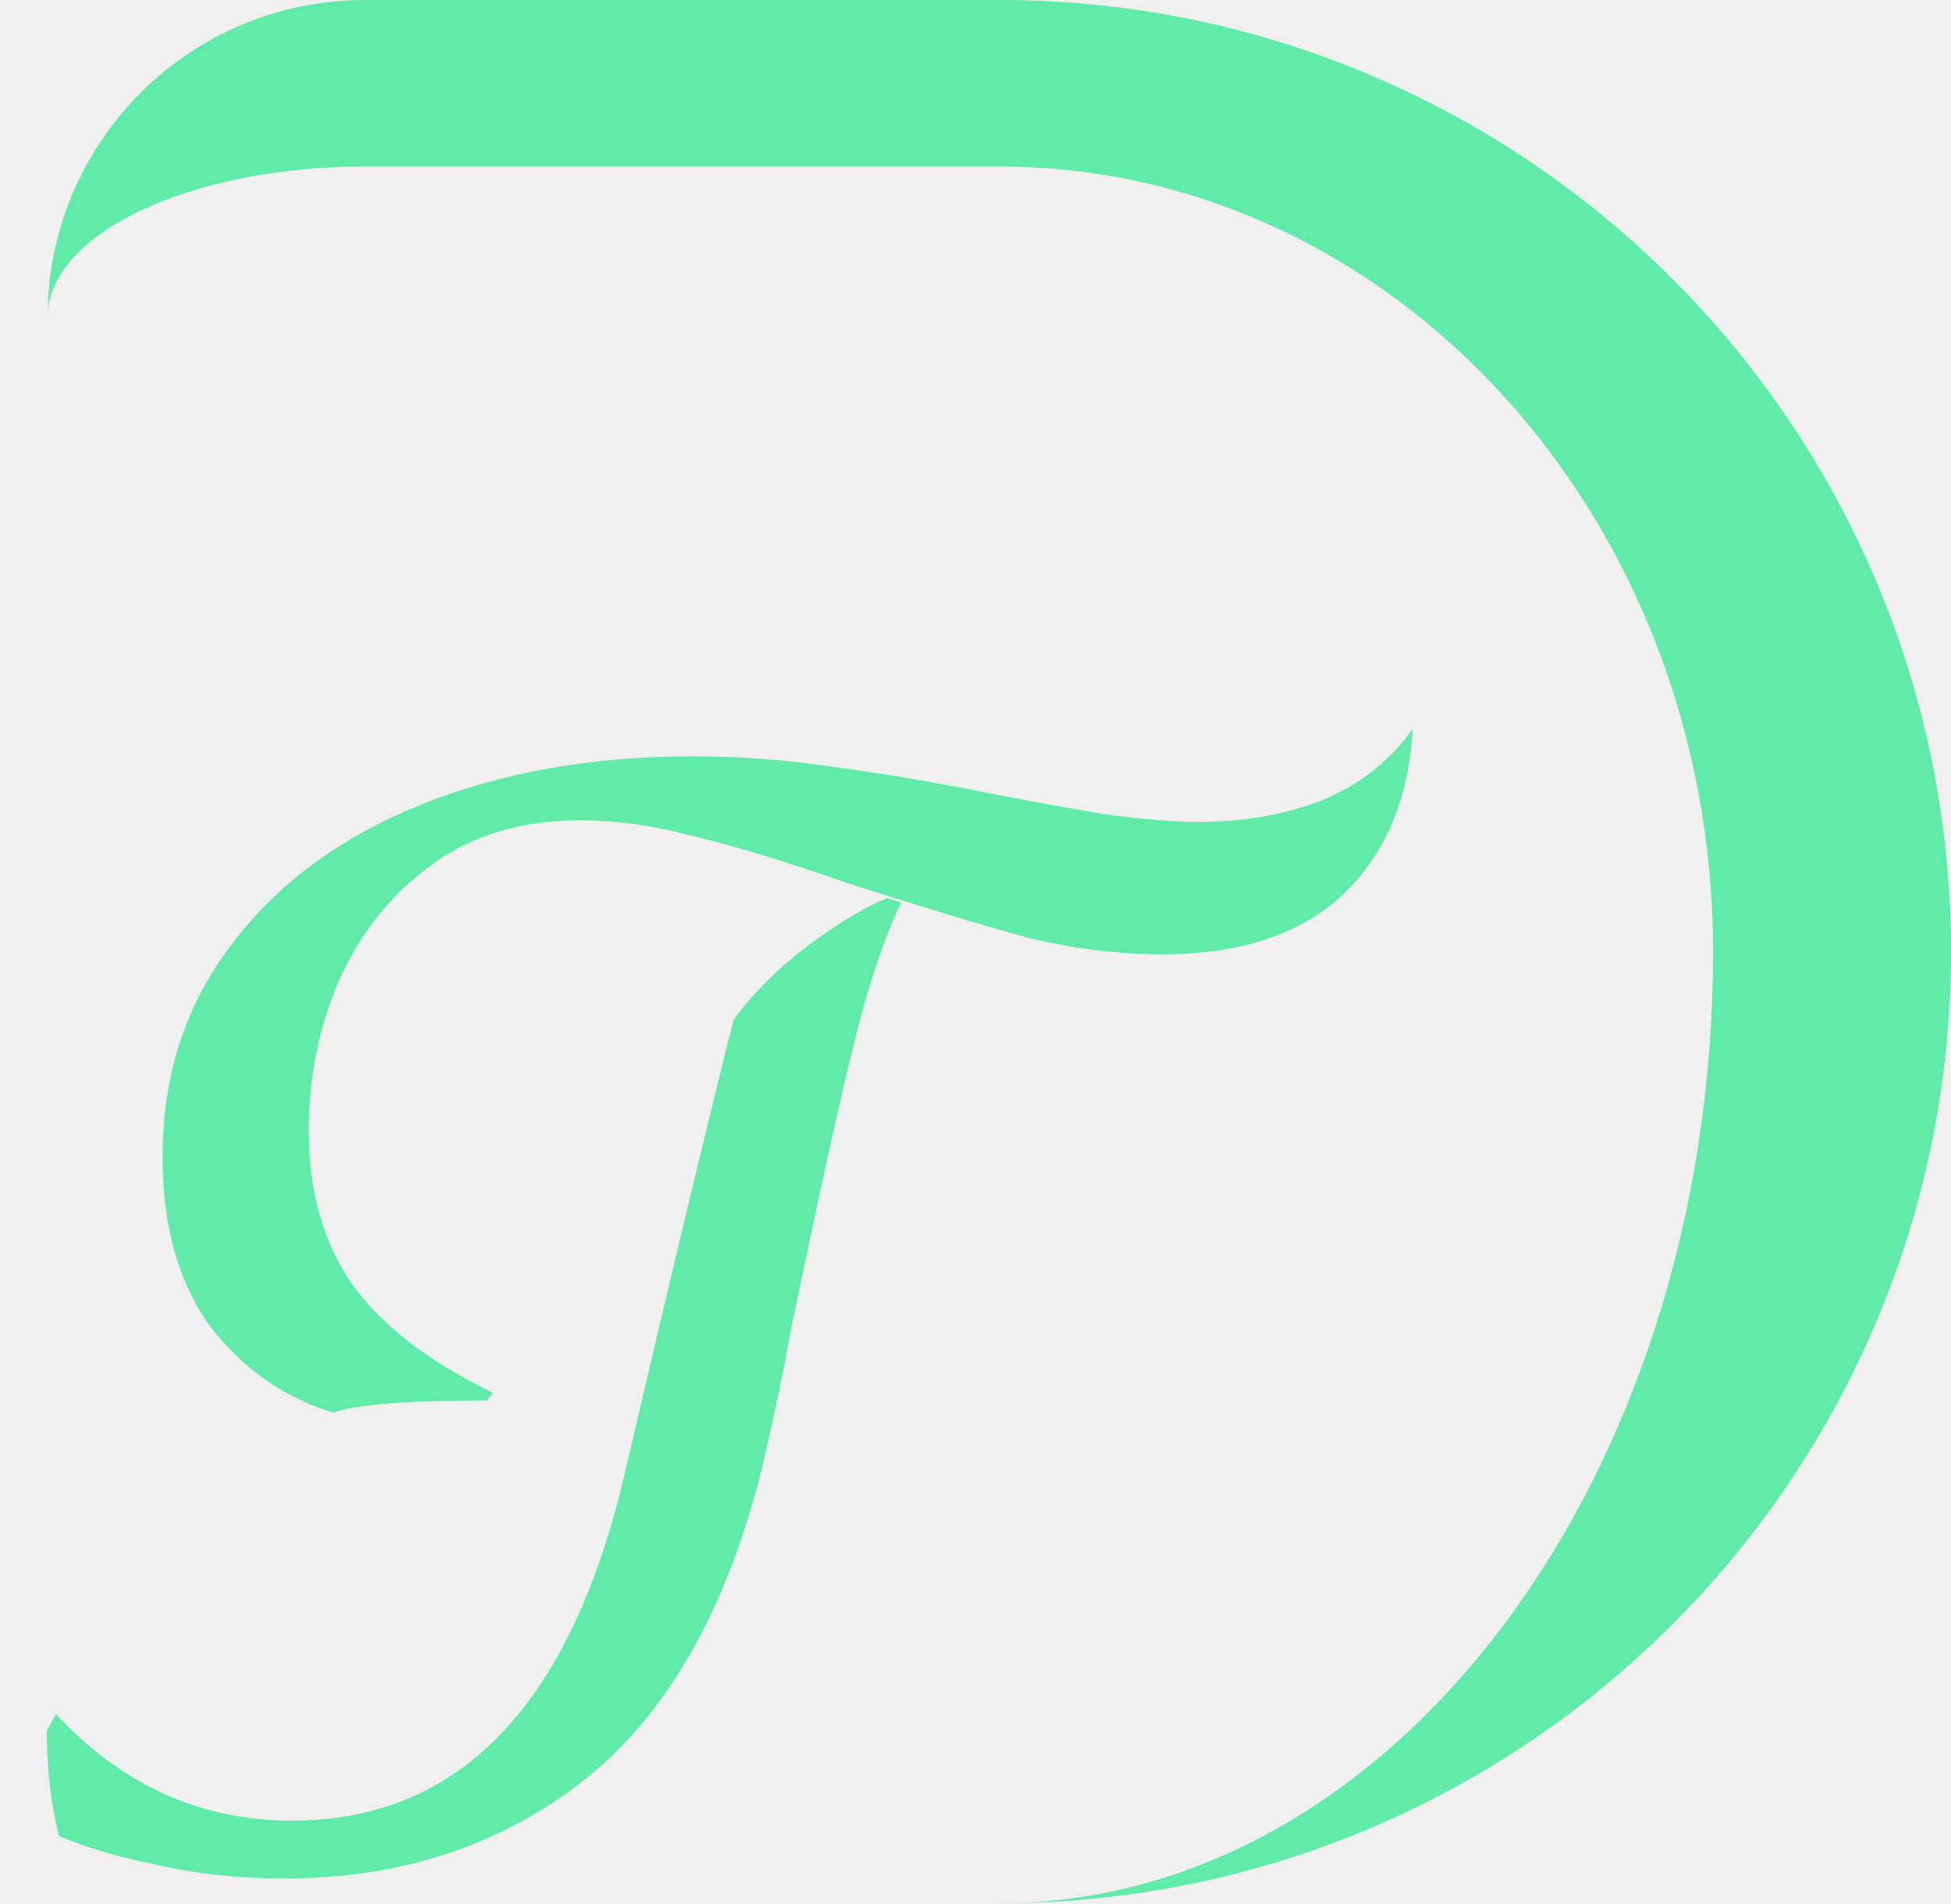
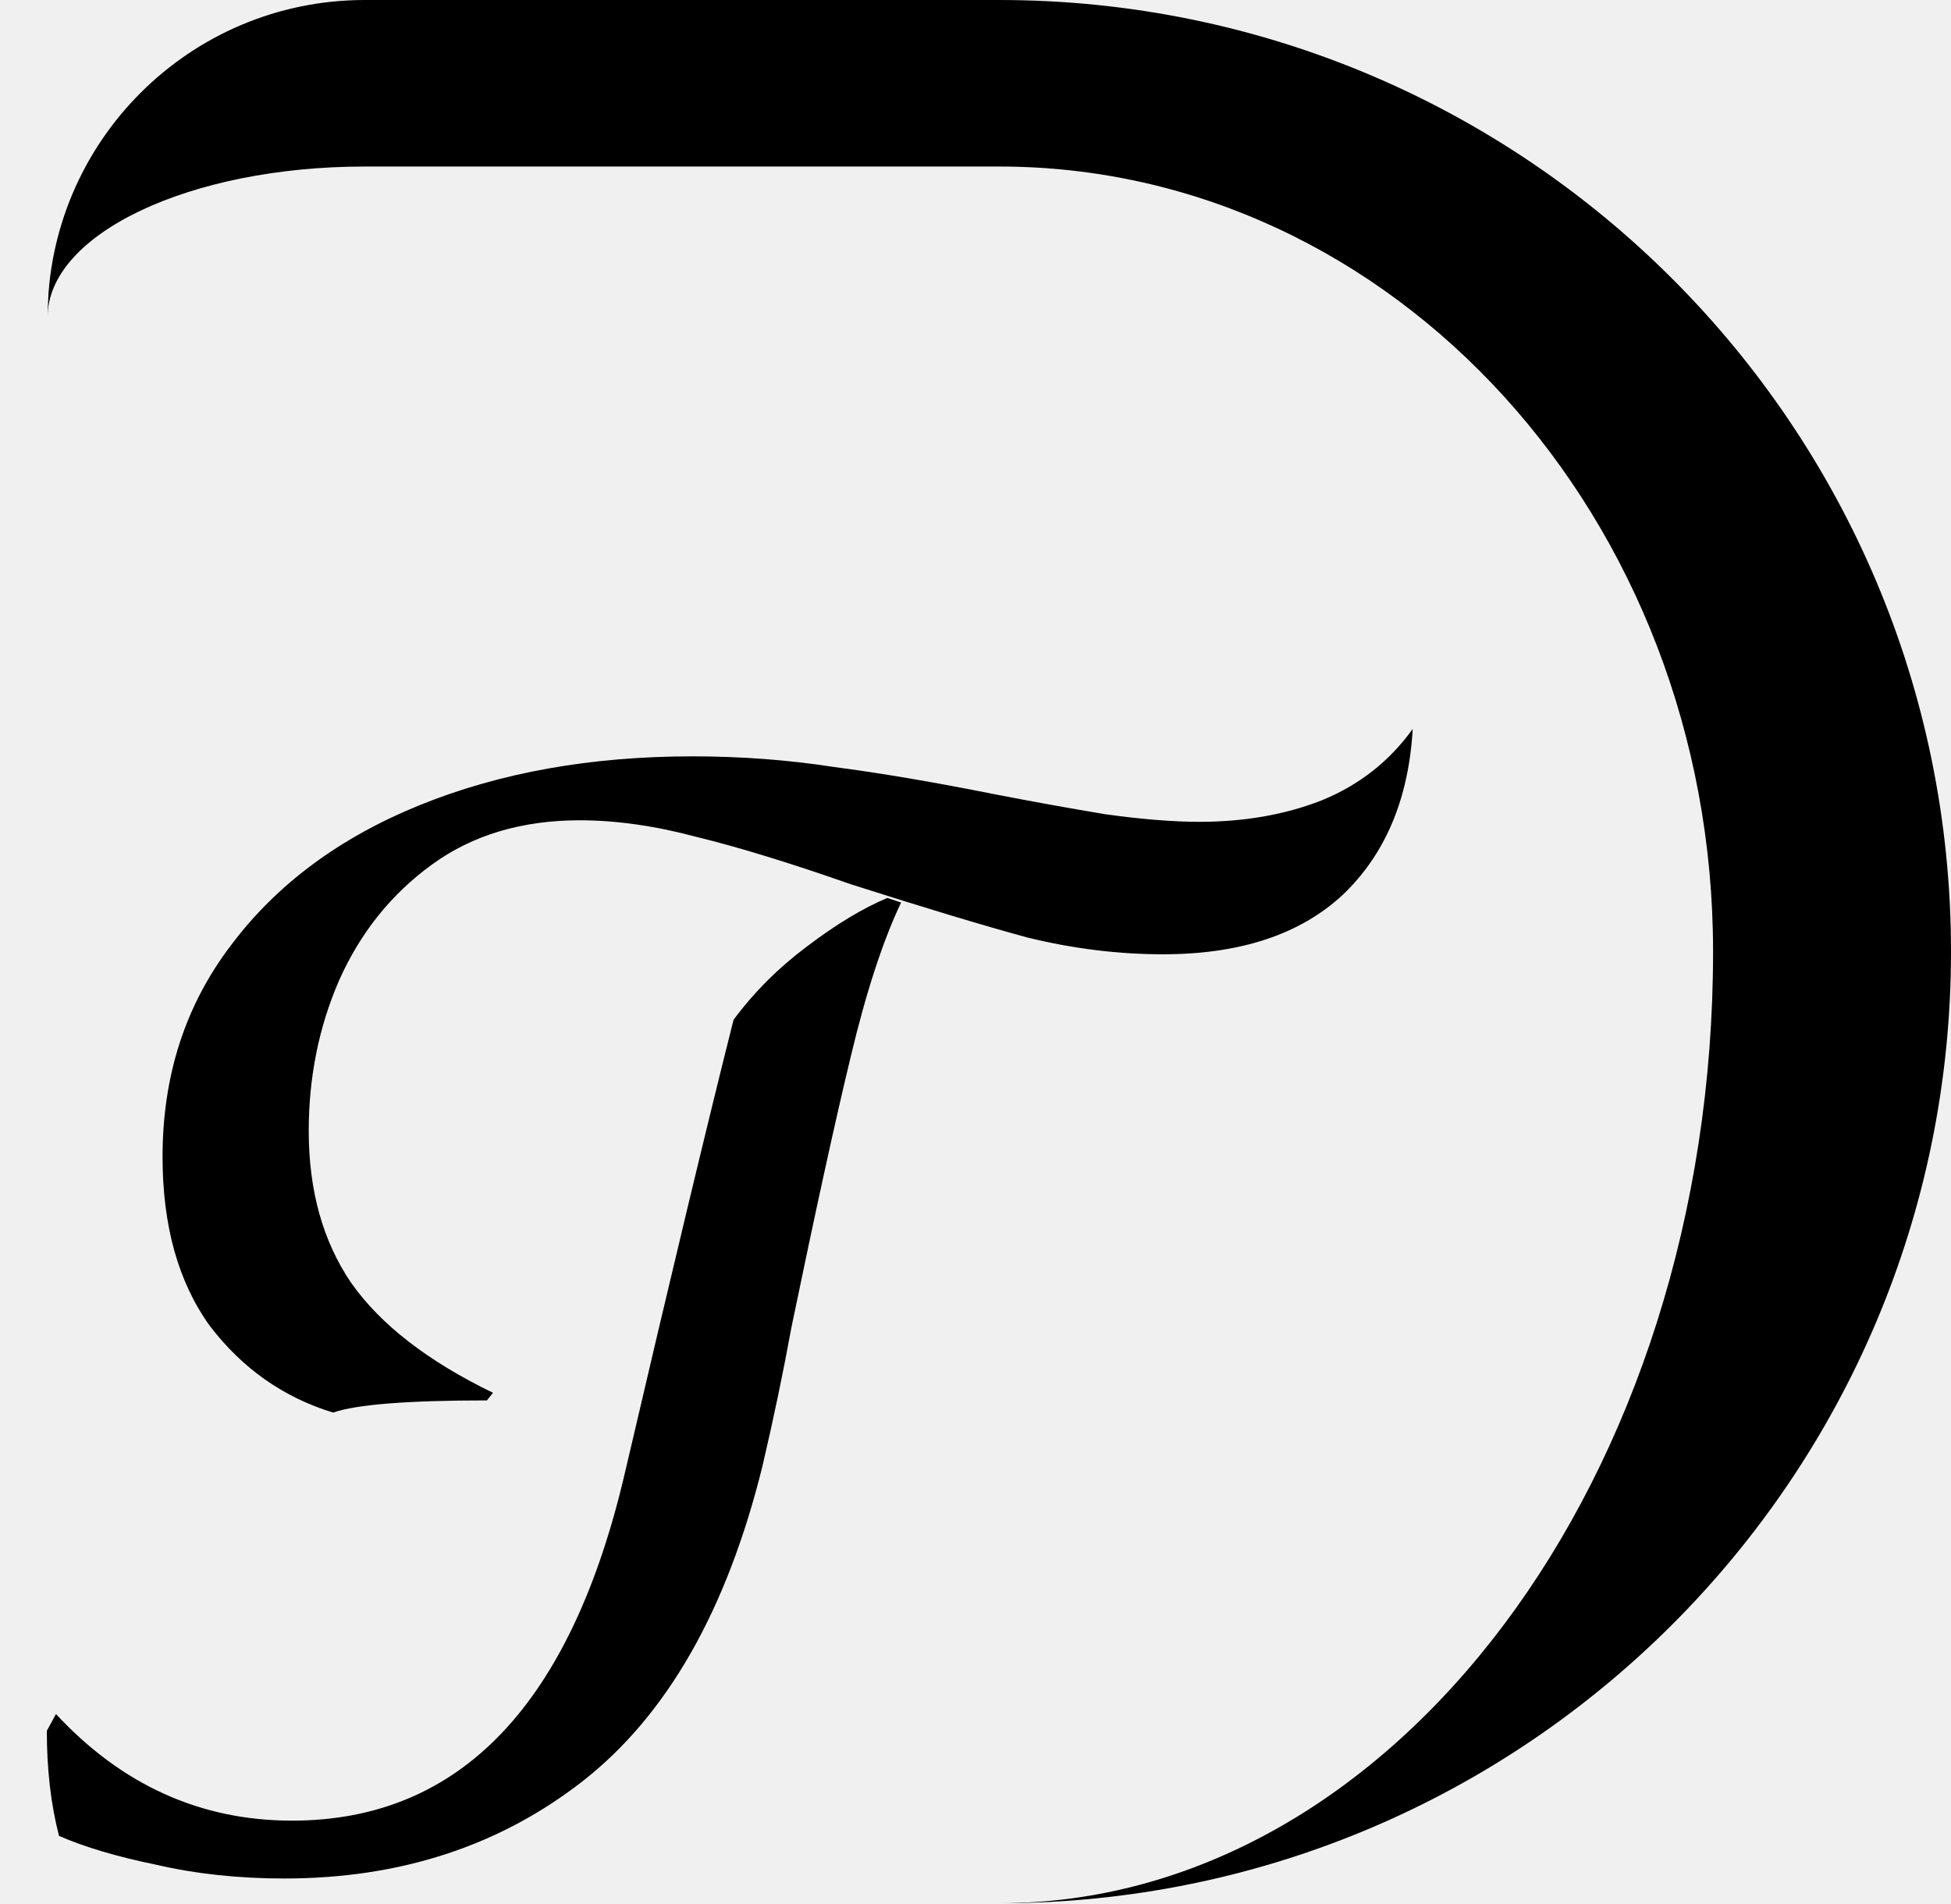
<svg xmlns="http://www.w3.org/2000/svg" width="41" height="40" viewBox="0 0 41 40" fill="none">
  <mask id="path-1-inside-1_43_45" fill="white">
    <path d="M1 6.667C1 2.985 3.985 0 7.667 0H21C32.046 0 41 8.954 41 20V20C41 31.046 32.046 40 21 40H3.264C2.014 40 1 38.986 1 37.736V6.667Z" />
  </mask>
-   <path d="M1 6.667C1 1.052 5.552 -3.5 11.167 -3.5H24.923C36.563 -3.5 46 5.937 46 17.577L36 20C36 10.887 29.284 3.5 21 3.5H7.667C3.985 3.5 1 4.918 1 6.667V6.667ZM41 40H1H41ZM1 40V0V40ZM24.923 -3.5C36.563 -3.5 46 5.937 46 17.577C46 29.961 35.961 40 23.577 40H21C29.284 40 36 31.046 36 20C36 10.887 29.284 3.5 21 3.5L24.923 -3.5Z" fill="#60EBA8" mask="url(#path-1-inside-1_43_45)" />
-   <path d="M7 29.688C5.955 29.368 5.091 28.76 4.408 27.864C3.747 26.947 3.416 25.763 3.416 24.312C3.416 22.605 3.896 21.123 4.856 19.864C5.816 18.584 7.139 17.603 8.824 16.92C10.509 16.237 12.419 15.896 14.552 15.896C15.576 15.896 16.568 15.971 17.528 16.12C18.509 16.248 19.64 16.44 20.92 16.696C21.688 16.845 22.456 16.984 23.224 17.112C23.992 17.219 24.653 17.272 25.208 17.272C26.147 17.272 27 17.123 27.768 16.824C28.557 16.504 29.197 16.003 29.688 15.32C29.603 16.792 29.112 17.955 28.216 18.808C27.32 19.64 26.061 20.056 24.44 20.056C23.501 20.056 22.552 19.939 21.592 19.704C20.653 19.448 19.416 19.075 17.88 18.584C16.6 18.136 15.523 17.805 14.648 17.592C13.773 17.357 12.952 17.24 12.184 17.24C10.968 17.24 9.933 17.549 9.08 18.168C8.227 18.787 7.576 19.597 7.128 20.6C6.701 21.581 6.488 22.637 6.488 23.768C6.488 25.027 6.787 26.093 7.384 26.968C8.003 27.843 8.995 28.611 10.36 29.272L10.232 29.432C8.568 29.432 7.491 29.517 7 29.688ZM5.976 39.48C5.016 39.48 4.12 39.384 3.288 39.192C2.456 39.021 1.773 38.819 1.24 38.584C1.069 37.923 0.984 37.187 0.984 36.376L1.176 36.024C2.563 37.517 4.216 38.264 6.136 38.264C9.677 38.264 12.013 35.811 13.144 30.904C14.125 26.701 14.883 23.544 15.416 21.432C15.843 20.856 16.355 20.344 16.952 19.896C17.571 19.427 18.136 19.085 18.648 18.872L18.936 18.968C18.552 19.779 18.2 20.856 17.88 22.2C17.56 23.523 17.144 25.421 16.632 27.896C16.461 28.835 16.259 29.805 16.024 30.808C15.277 33.837 14.019 36.045 12.248 37.432C10.499 38.797 8.408 39.48 5.976 39.48Z" fill="#60EBA8" />
+   <path d="M1 6.667C1 1.052 5.552 -3.5 11.167 -3.5H24.923C36.563 -3.5 46 5.937 46 17.577L36 20C36 10.887 29.284 3.5 21 3.5H7.667C3.985 3.5 1 4.918 1 6.667V6.667ZM41 40H1H41ZM1 40V0V40ZM24.923 -3.5C36.563 -3.5 46 5.937 46 17.577C46 29.961 35.961 40 23.577 40H21C29.284 40 36 31.046 36 20C36 10.887 29.284 3.5 21 3.5L24.923 -3.5Z" fill="#000000" mask="url(#path-1-inside-1_43_45)" />
+   <path d="M7 29.688C5.955 29.368 5.091 28.76 4.408 27.864C3.747 26.947 3.416 25.763 3.416 24.312C3.416 22.605 3.896 21.123 4.856 19.864C5.816 18.584 7.139 17.603 8.824 16.92C10.509 16.237 12.419 15.896 14.552 15.896C15.576 15.896 16.568 15.971 17.528 16.12C18.509 16.248 19.64 16.44 20.92 16.696C21.688 16.845 22.456 16.984 23.224 17.112C23.992 17.219 24.653 17.272 25.208 17.272C26.147 17.272 27 17.123 27.768 16.824C28.557 16.504 29.197 16.003 29.688 15.32C29.603 16.792 29.112 17.955 28.216 18.808C27.32 19.64 26.061 20.056 24.44 20.056C23.501 20.056 22.552 19.939 21.592 19.704C20.653 19.448 19.416 19.075 17.88 18.584C16.6 18.136 15.523 17.805 14.648 17.592C13.773 17.357 12.952 17.24 12.184 17.24C10.968 17.24 9.933 17.549 9.08 18.168C8.227 18.787 7.576 19.597 7.128 20.6C6.701 21.581 6.488 22.637 6.488 23.768C6.488 25.027 6.787 26.093 7.384 26.968C8.003 27.843 8.995 28.611 10.36 29.272L10.232 29.432C8.568 29.432 7.491 29.517 7 29.688ZM5.976 39.48C5.016 39.48 4.12 39.384 3.288 39.192C2.456 39.021 1.773 38.819 1.24 38.584C1.069 37.923 0.984 37.187 0.984 36.376L1.176 36.024C2.563 37.517 4.216 38.264 6.136 38.264C9.677 38.264 12.013 35.811 13.144 30.904C14.125 26.701 14.883 23.544 15.416 21.432C15.843 20.856 16.355 20.344 16.952 19.896C17.571 19.427 18.136 19.085 18.648 18.872L18.936 18.968C18.552 19.779 18.2 20.856 17.88 22.2C17.56 23.523 17.144 25.421 16.632 27.896C16.461 28.835 16.259 29.805 16.024 30.808C15.277 33.837 14.019 36.045 12.248 37.432C10.499 38.797 8.408 39.48 5.976 39.48Z" fill="#000000" />
</svg>
